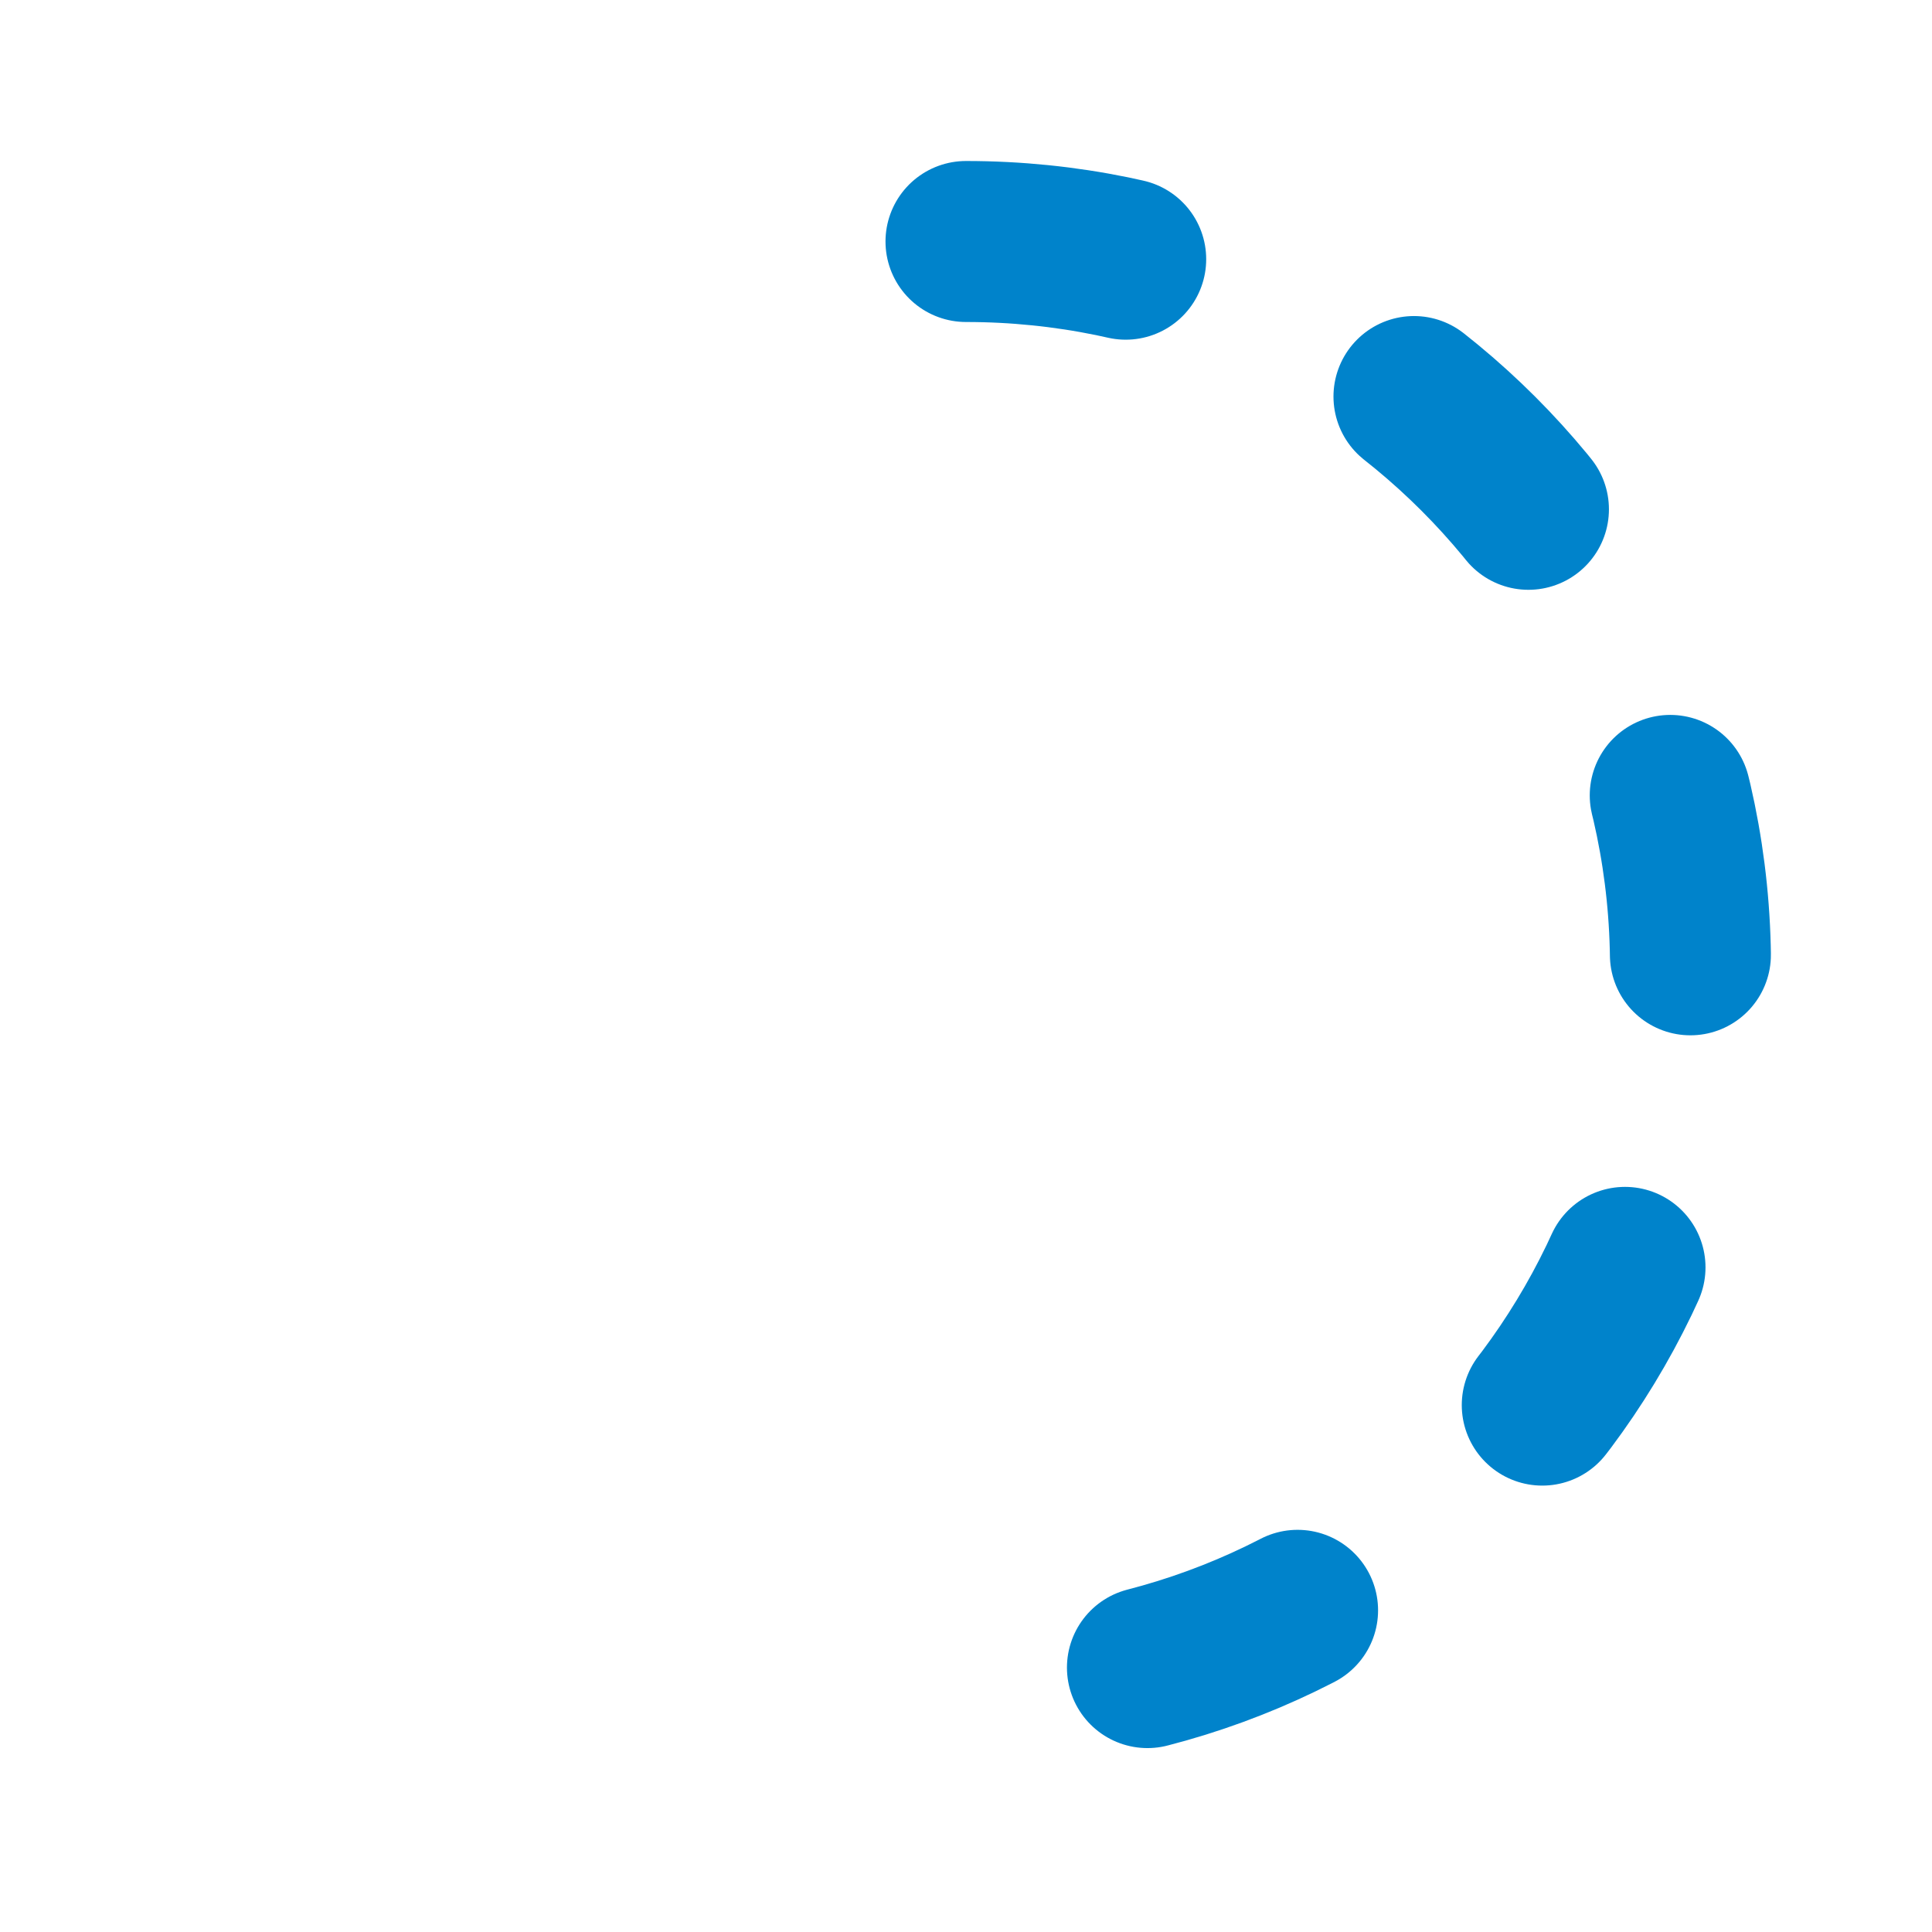
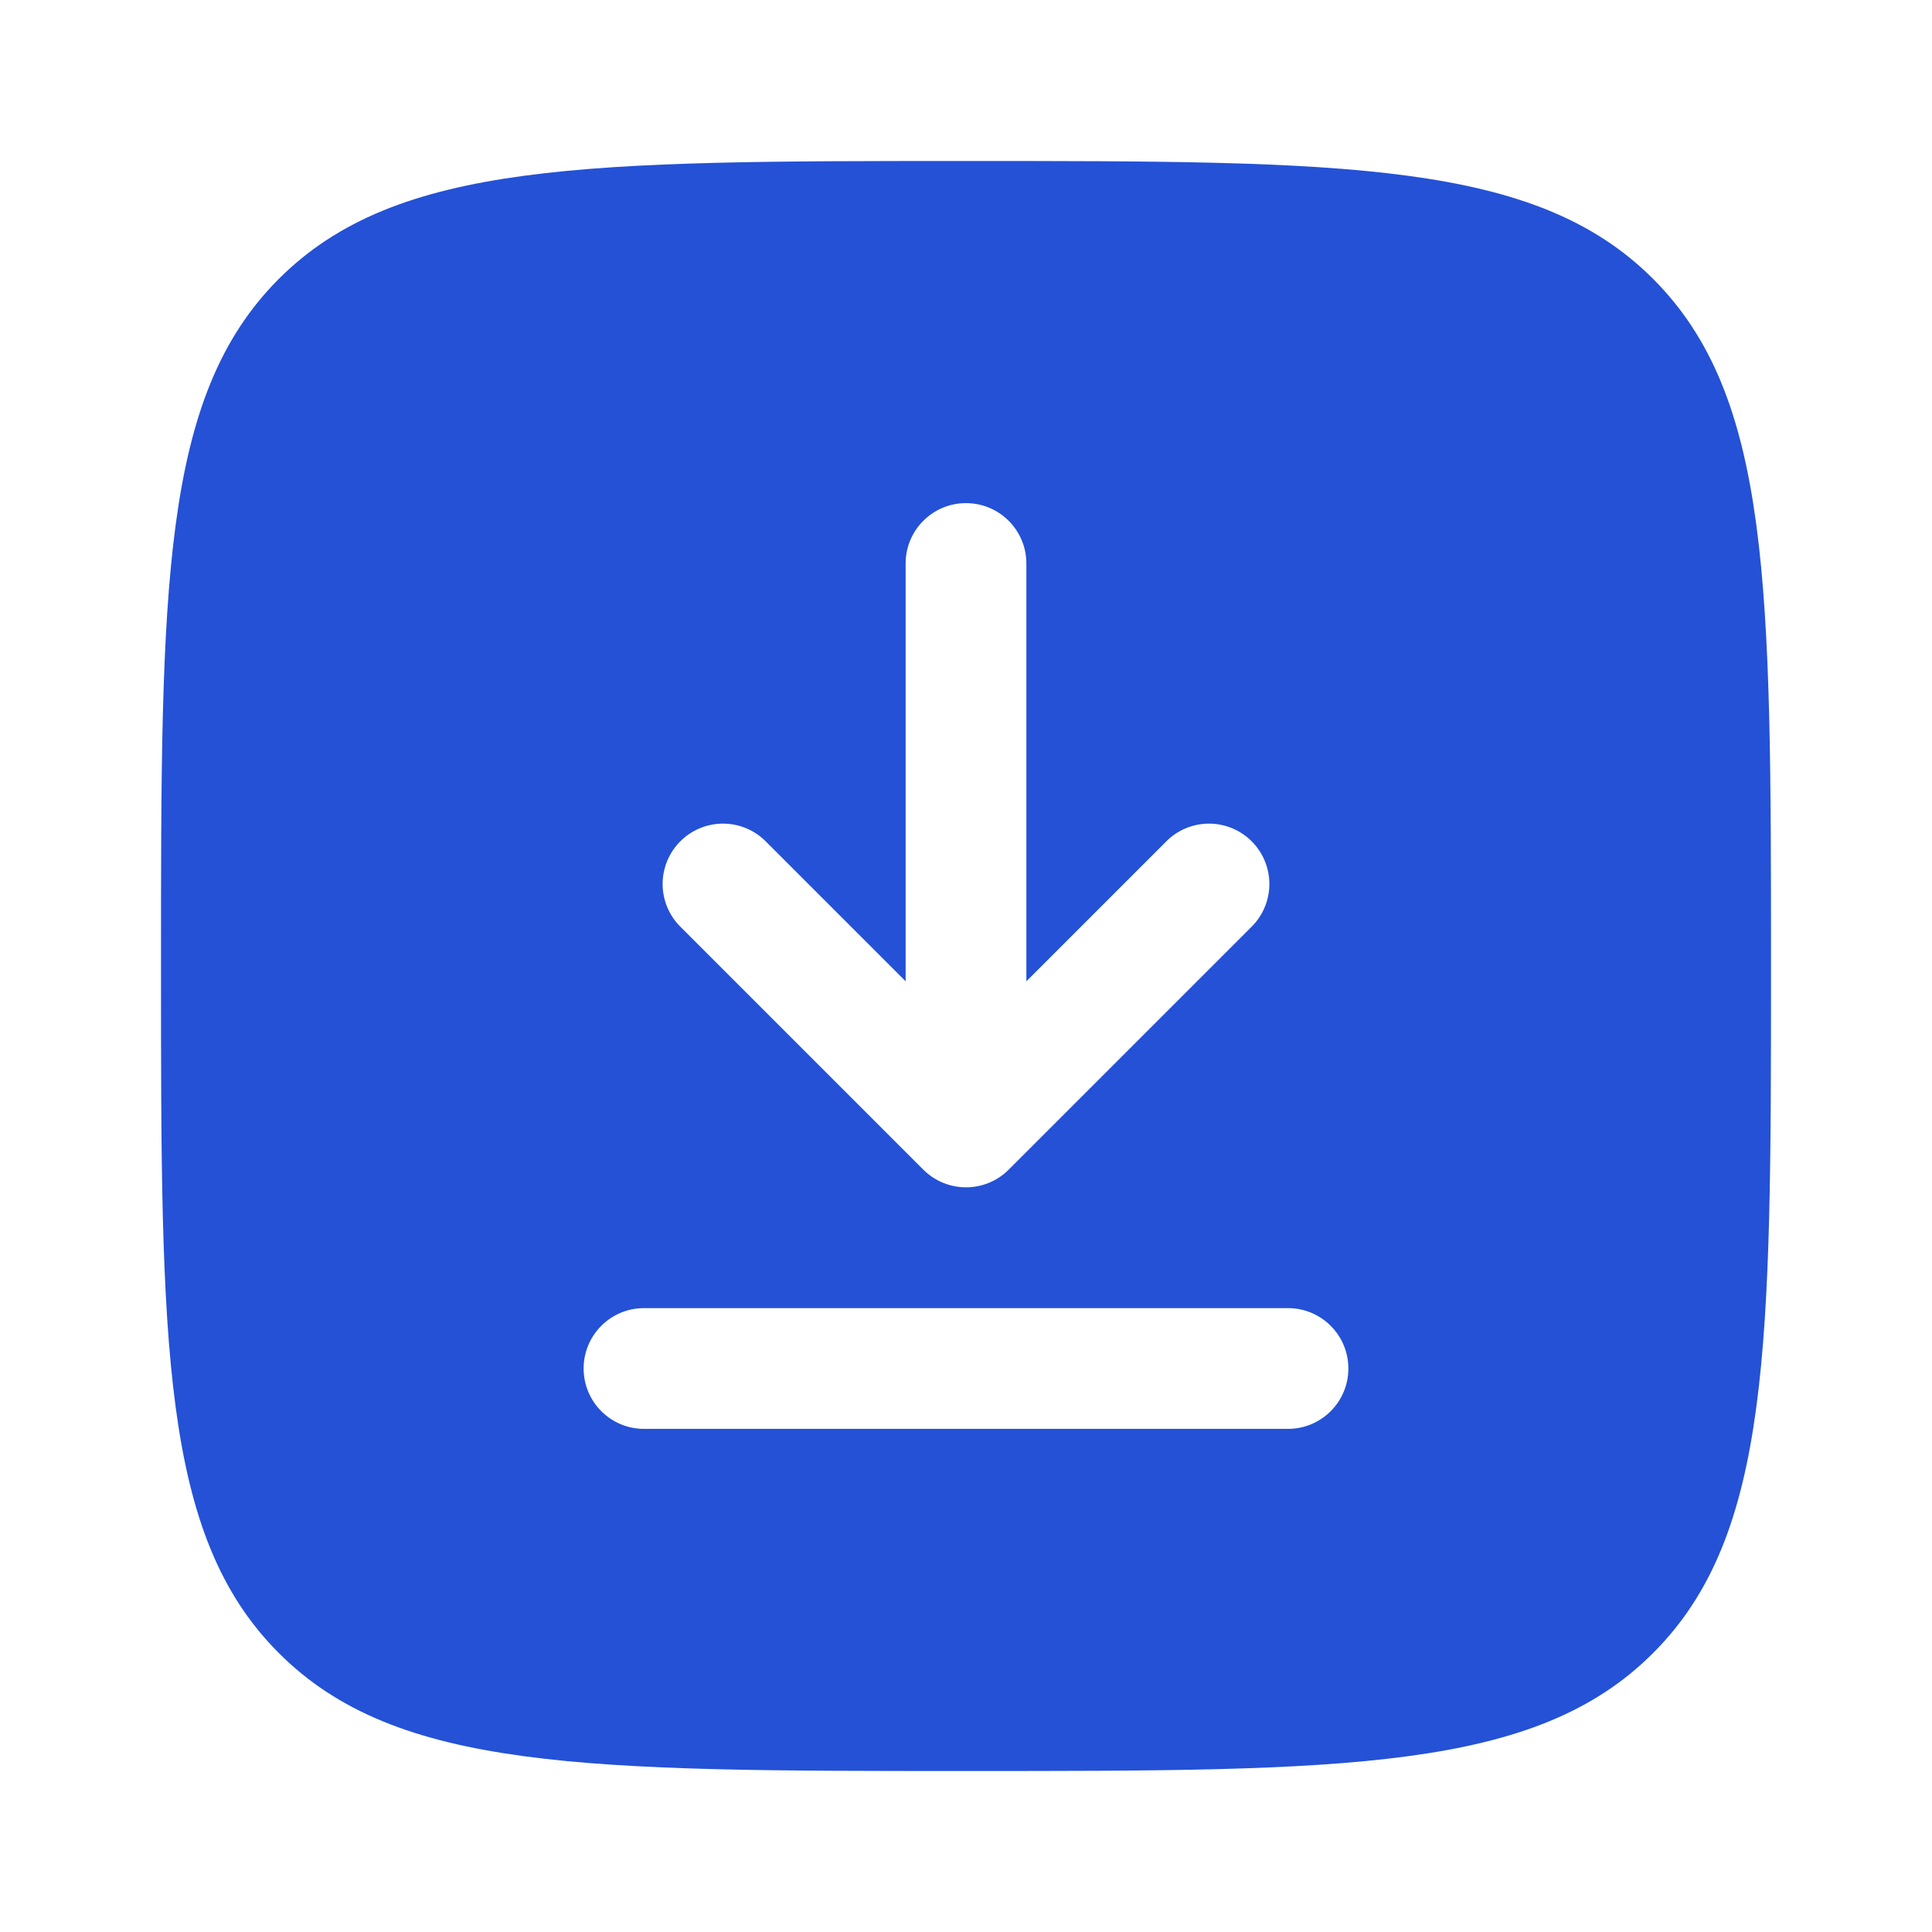
<svg xmlns="http://www.w3.org/2000/svg" width="32" height="32" viewBox="0 0 24 24">
-   <g fill="none" stroke="#0083cb" stroke-linecap="round" stroke-width="2">
-     <path stroke-dasharray="2 4" stroke-dashoffset="6" d="M12 3C16.971 3 21 7.029 21 12C21 16.971 16.971 21 12 21">
-       <animate attributeName="stroke-dashoffset" dur="0.6s" repeatCount="indefinite" values="6;0" />
-     </path>
-     <path stroke-dasharray="30" stroke-dashoffset="30" d="M12 21C7.029 21 3 16.971 3 12C3 7.029 7.029 3 12 3">
-       <animate fill="freeze" attributeName="stroke-dashoffset" begin="0.1s" dur="0.3s" values="30;0" />
-     </path>
-     <path stroke-dasharray="10" stroke-dashoffset="10" d="M12 8v7.5">
-       <animate fill="freeze" attributeName="stroke-dashoffset" begin="0.5s" dur="0.2s" values="10;0" />
-     </path>
-     <path stroke-dasharray="6" stroke-dashoffset="6" d="M12 15.5l3.5 -3.5M12 15.5l-3.5 -3.5">
-       <animate fill="freeze" attributeName="stroke-dashoffset" begin="0.7s" dur="0.2s" values="6;0" />
-     </path>
-   </g>
+   <path fill="#2451d6" fill-rule="evenodd" d="M2 12c0-4.714 0-7.071 1.464-8.536C4.93 2 7.286 2 12 2c4.714 0 7.071 0 8.535 1.464C22 4.93 22 7.286 22 12c0 4.714 0 7.071-1.465 8.535C19.072 22 16.714 22 12 22s-7.071 0-8.536-1.465C2 19.072 2 16.714 2 12Zm10-5.75a.75.75 0 0 1 .75.75v5.19l1.72-1.72a.75.75 0 1 1 1.06 1.06l-3 3a.75.75 0 0 1-1.06 0l-3-3a.75.75 0 1 1 1.06-1.06l1.72 1.72V7a.75.75 0 0 1 .75-.75Zm-4 10a.75.75 0 0 0 0 1.5h8a.75.75 0 0 0 0-1.5H8Z" clip-rule="evenodd" />
</svg>
